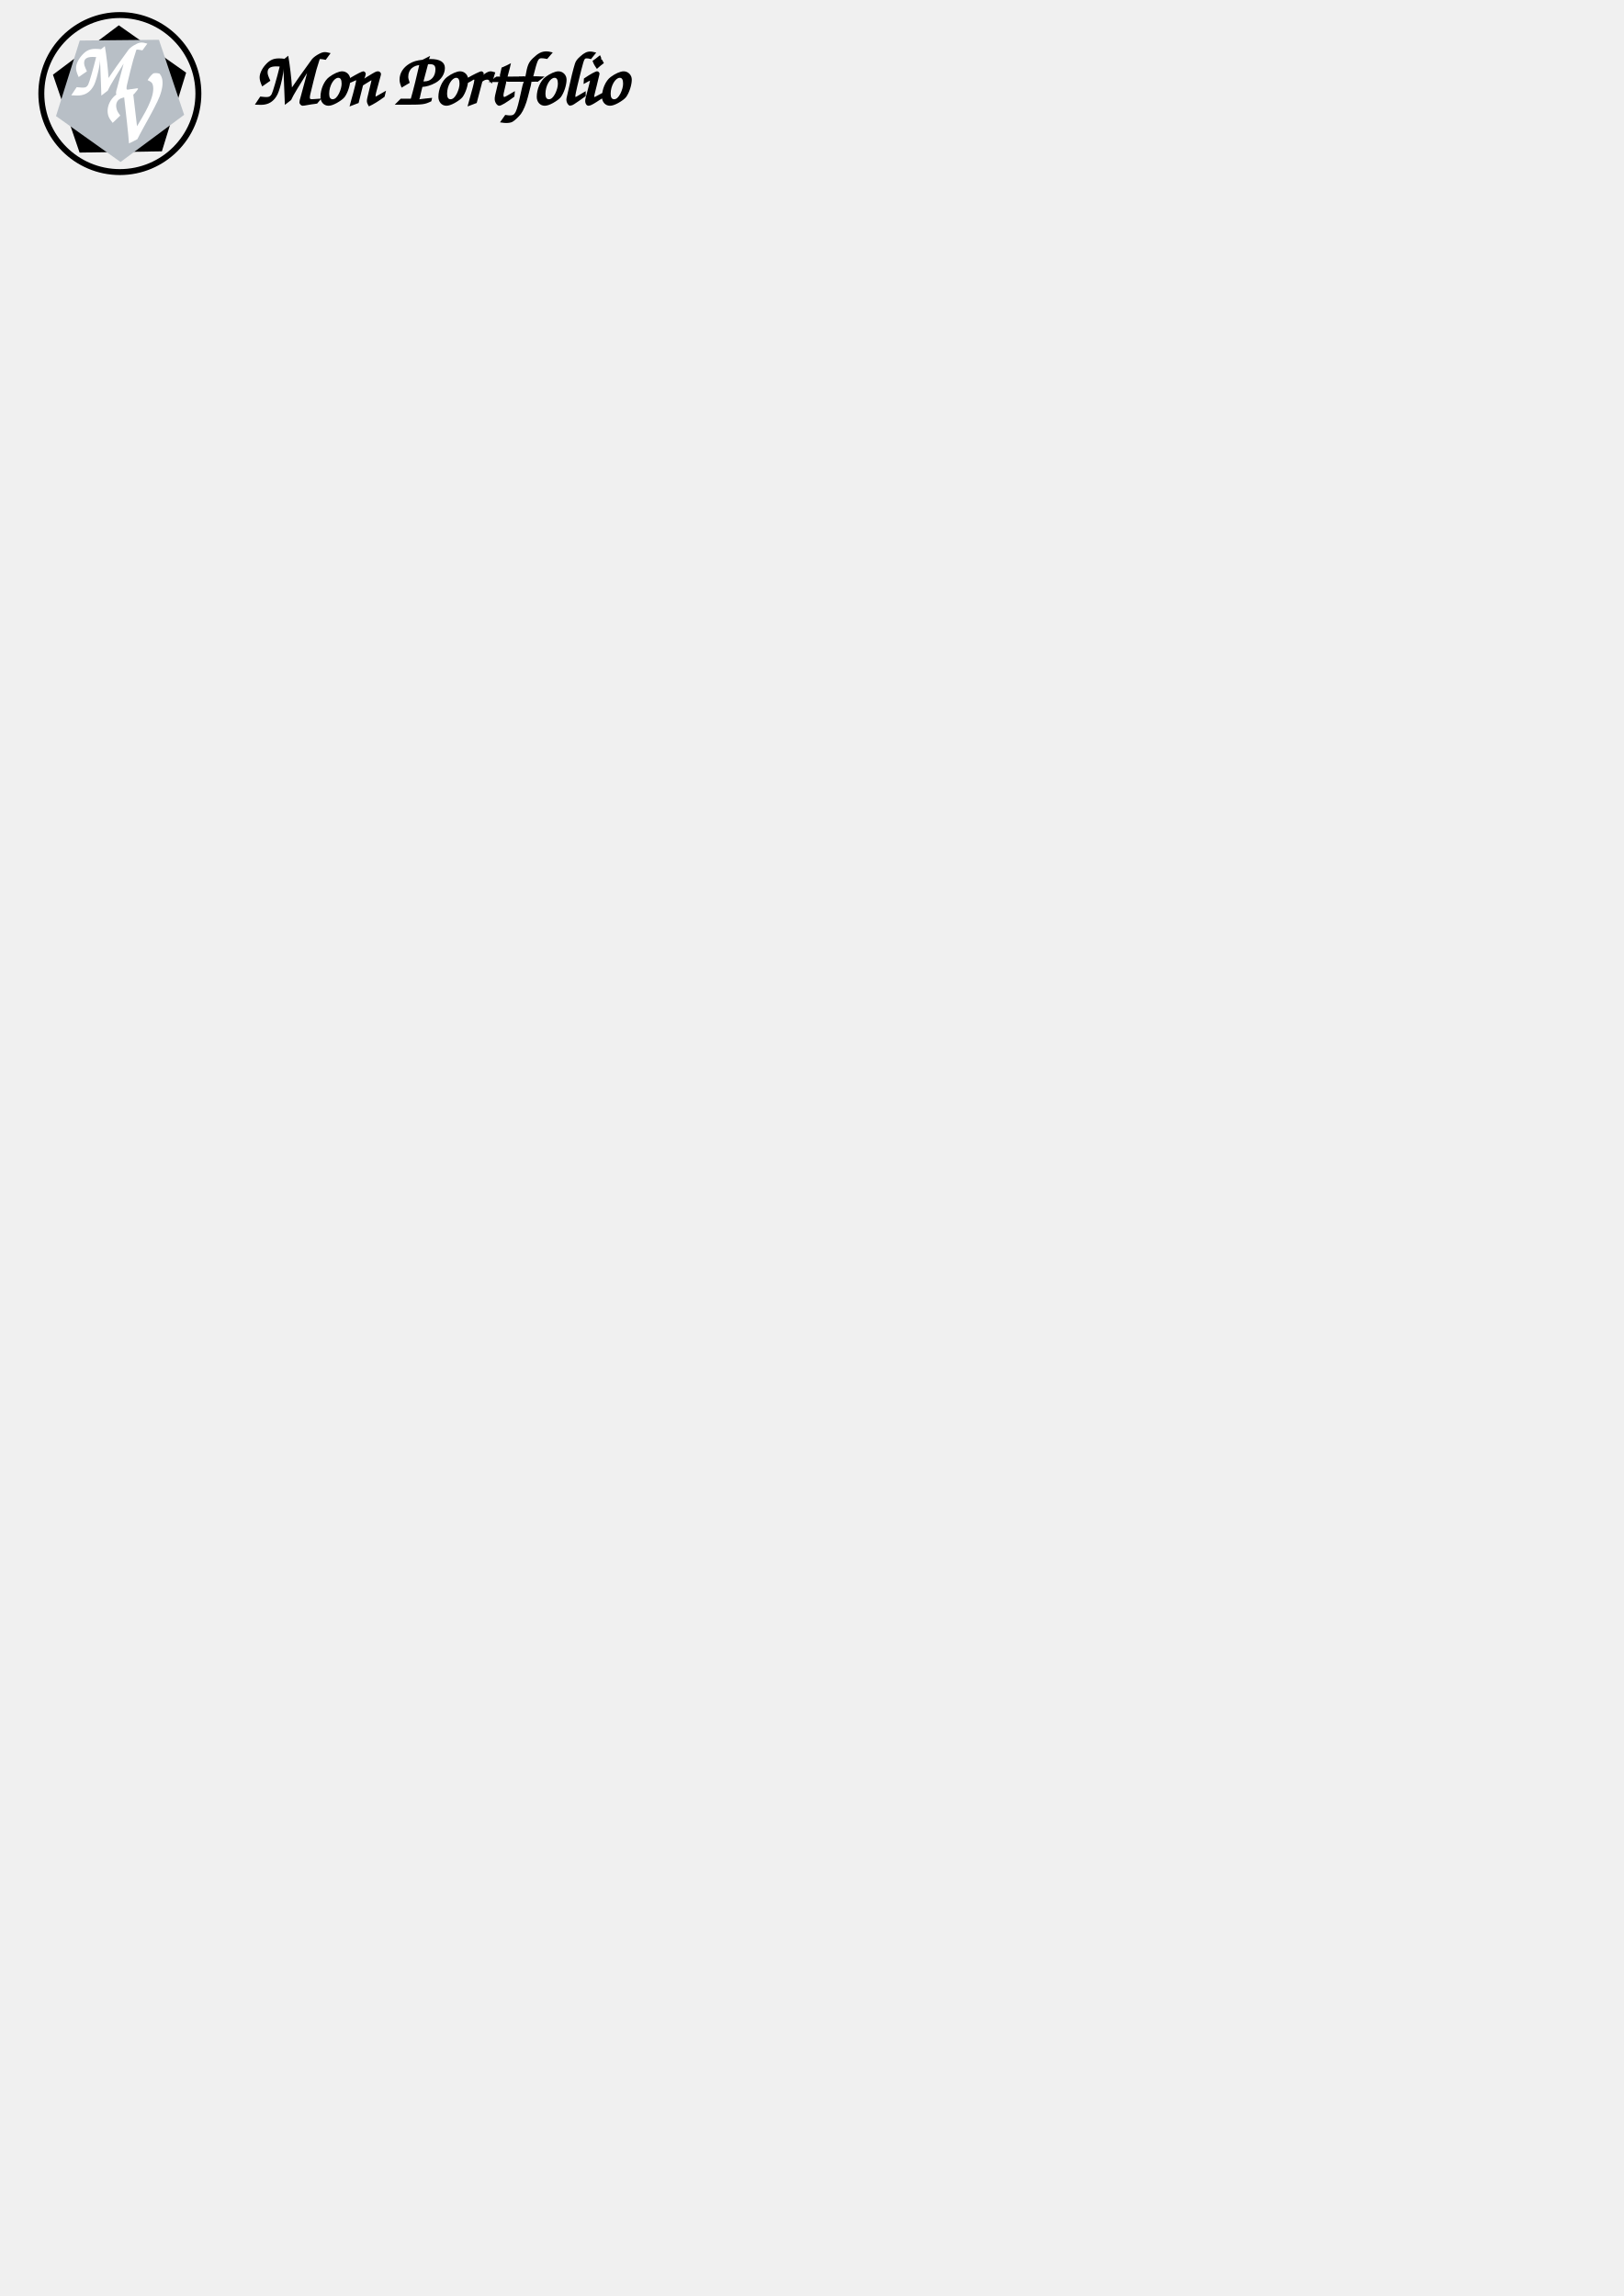
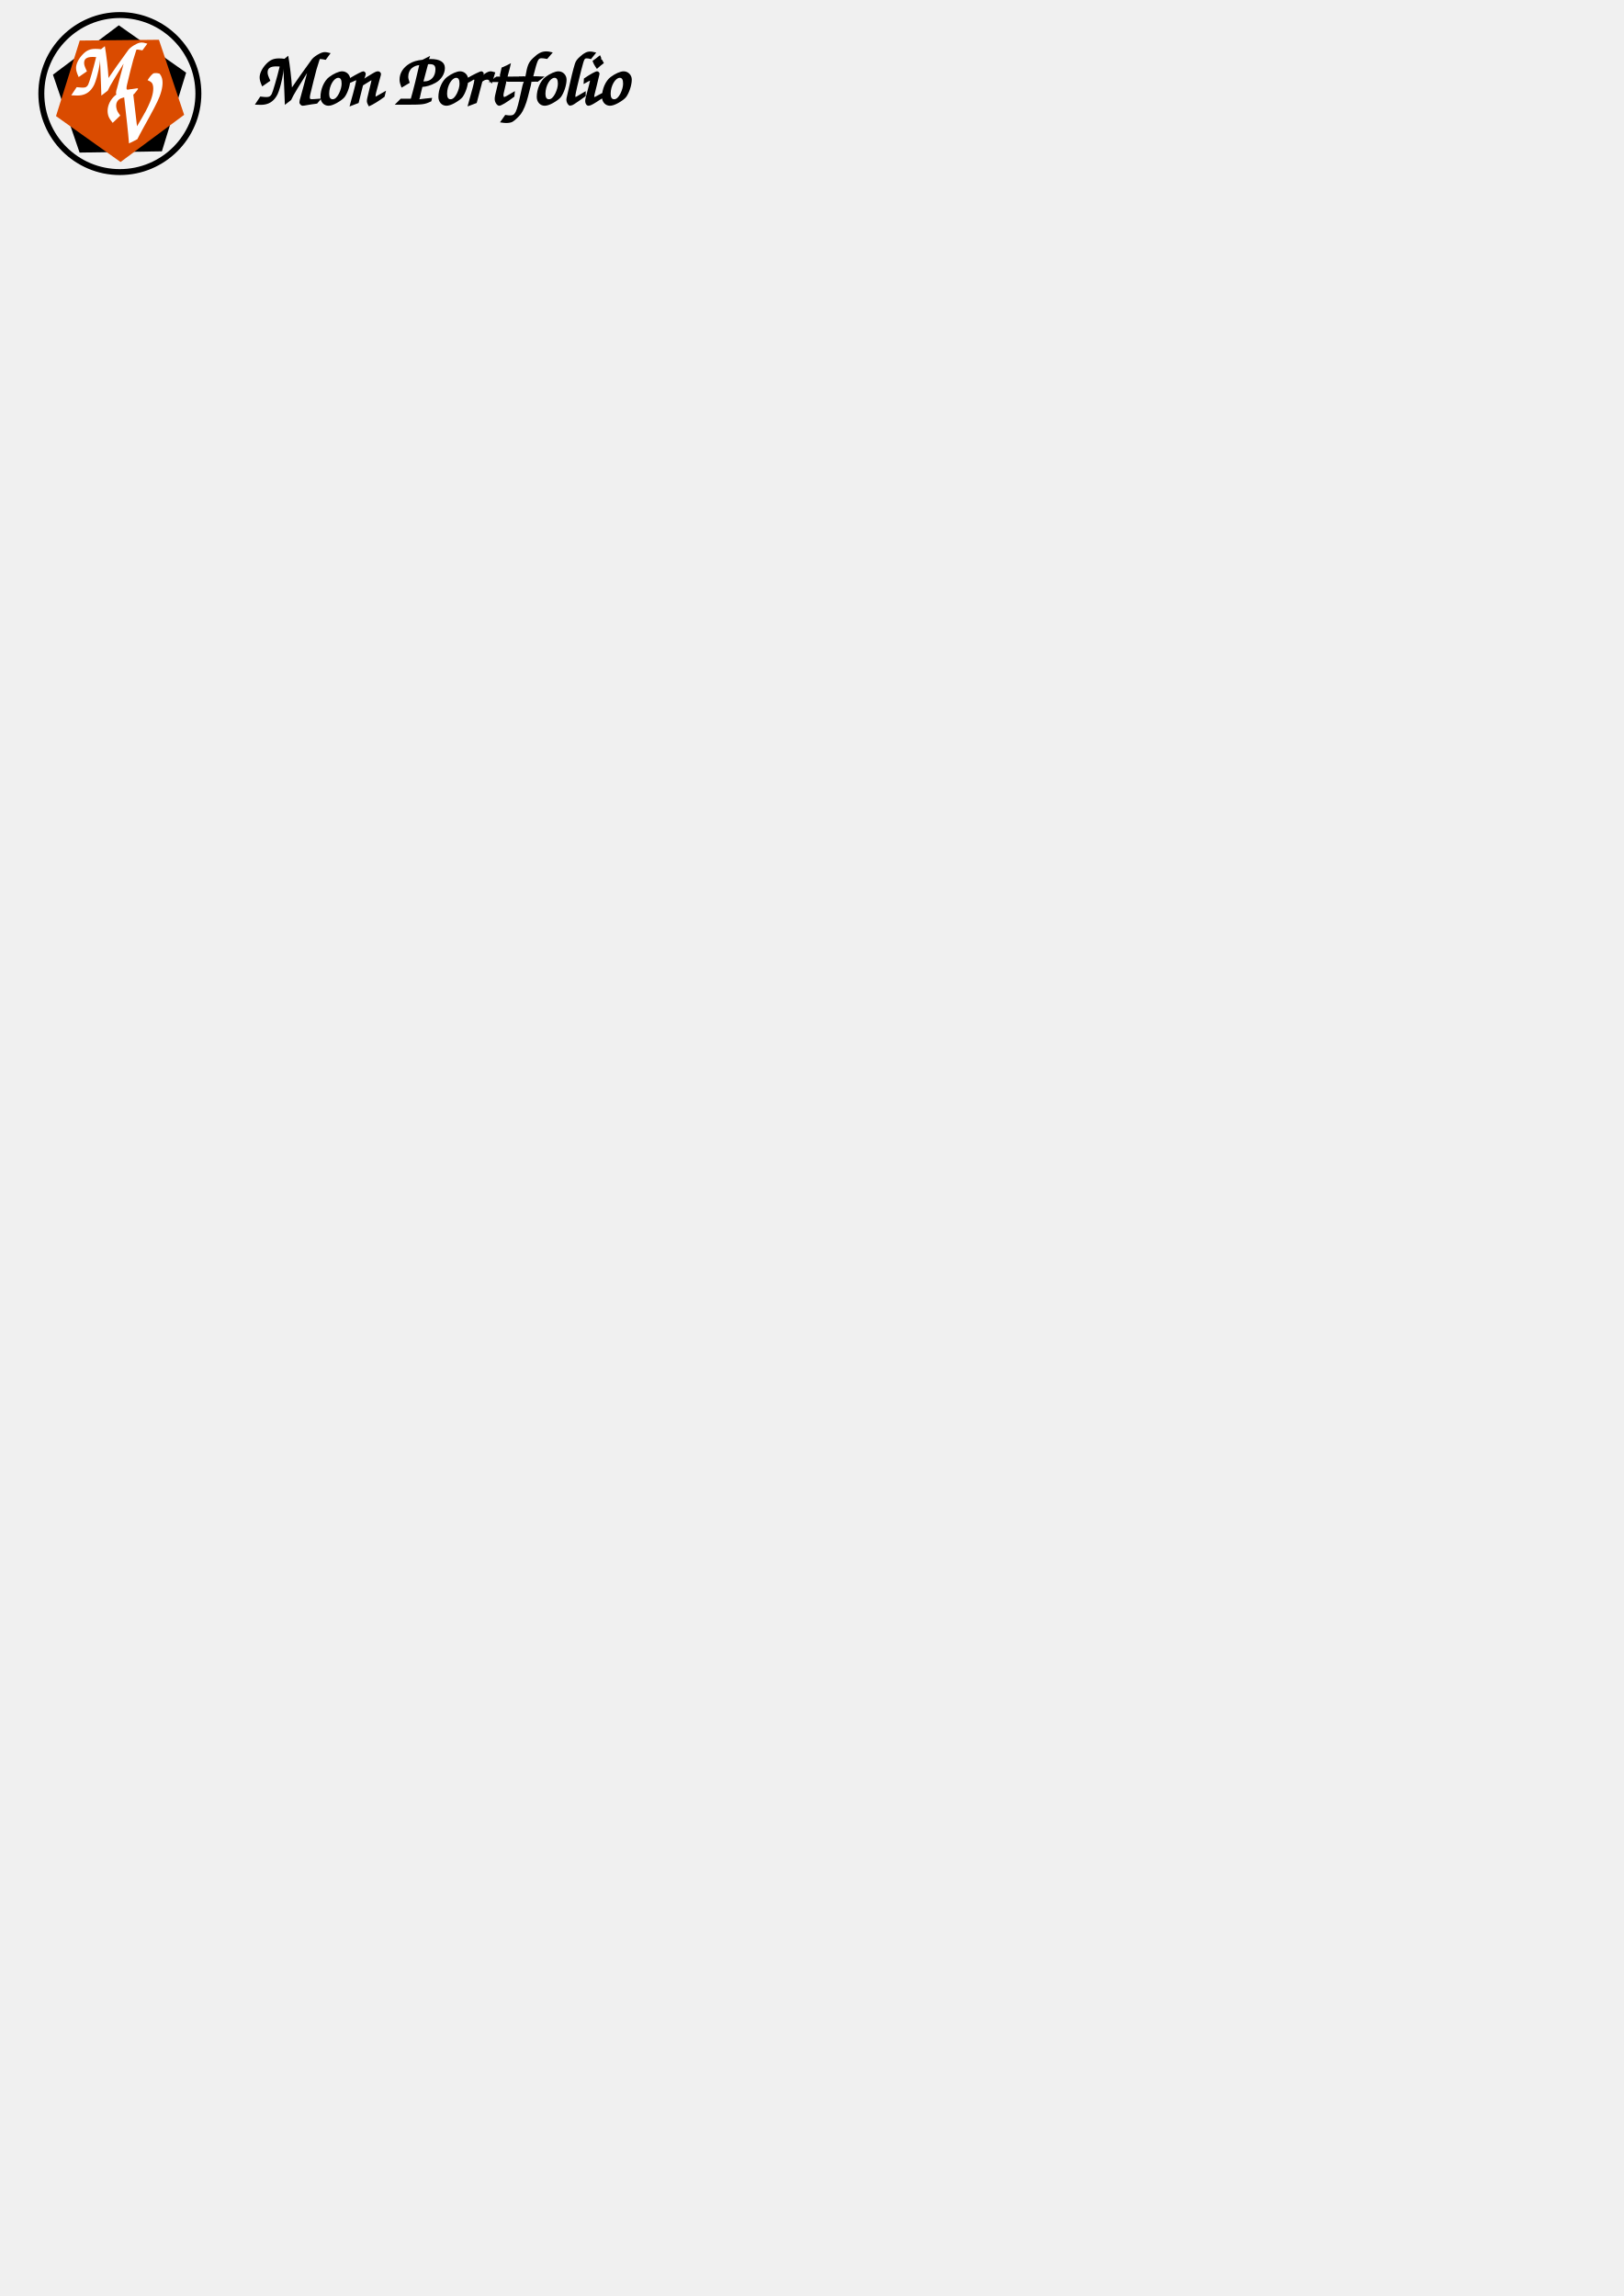
<svg xmlns="http://www.w3.org/2000/svg" xmlns:ns1="http://www.openswatchbook.org/uri/2009/osb" width="210mm" height="297mm" id="svg3839" version="1.1">
  <defs id="defs3841">
    <linearGradient id="linearGradient3918" ns1:paint="solid">
      <stop style="stop-color:#ffffff;stop-opacity:1;" offset="0" id="stop3920" />
    </linearGradient>
    <filter id="filter4700">
      <feGaussianBlur stdDeviation="1.895" id="feGaussianBlur4702" />
    </filter>
  </defs>
  <g id="layer1">
    <text xml:space="preserve" style="font-size:198.031px;font-style:normal;font-variant:normal;font-weight:bold;font-stretch:normal;line-height:125%;letter-spacing:0px;word-spacing:0px;fill:#000000;fill-opacity:1;stroke:none;font-family:Kinnari;-inkscape-font-specification:Kinnari Bold" x="-1473.432" y="70.725" id="text3364">
      <tspan id="tspan3366" x="-1473.432" y="70.725" />
    </text>
    <g id="g4799">
      <text xml:space="preserve" style="font-size:36.228px;font-style:normal;font-variant:normal;font-weight:500;font-stretch:normal;line-height:125%;letter-spacing:0px;word-spacing:0px;fill:#000000;fill-opacity:1;stroke:none;font-family:Khmer OS;-inkscape-font-specification:URW Chancery L Medium Italic" x="123.076" y="51.225" id="text3193">
        <tspan id="tspan3195" x="123.076" y="51.225" style="font-style:normal;font-variant:normal;font-weight:bold;font-stretch:normal;font-family:URW Chancery L;-inkscape-font-specification:URW Chancery L Bold Italic">Mon Portfolio</tspan>
      </text>
-       <g id="g4004" transform="translate(-1.8197246e-7,-0.5050763)">
-         <path transform="translate(119.198,-82.83251)" d="m -22.223,129.083 c 0,21.2 -17.186,38.386 -38.386,38.386 -21.2,0 -38.386,-17.186 -38.386,-38.386 0,-21.2 17.186,-38.386 38.386,-38.386 21.2,0 38.386,17.186 38.386,38.386 z" id="path3924" style="fill:none;stroke:#000000;stroke-width:2.9;stroke-miterlimit:4;stroke-opacity:1;stroke-dasharray:none" />
-         <path d="M 562.857,738.076 210.227,743.431 96.166,409.714 378.303,198.111 666.734,401.05 z" id="path3952" style="fill:#000000;fill-opacity:1;stroke:none" transform="matrix(0.1141079,0,0,0.1141079,14.91,-9.727689)" />
-         <path transform="matrix(0.1141079,0,0,0.1141079,14.91,-10.70576)" d="M 385.714,792.362 109.292,595.682 210.928,272.011 550.164,268.652 658.188,590.247 z" id="path3954" style="fill:#b8bfc6;fill-opacity:1;stroke:none;filter:url(#filter4700)" />
-         <g style="fill:#ffffff;fill-opacity:1" transform="matrix(0.118001,0,0,0.118001,83.49339,-0.049162)" id="g3956">
-           <text xml:space="preserve" style="font-size:308.202px;font-style:italic;font-variant:normal;font-weight:bold;font-stretch:normal;line-height:125%;letter-spacing:0px;word-spacing:0px;fill:#ffffff;fill-opacity:1;stroke:none;font-family:URW Chancery L;-inkscape-font-specification:URW Chancery L Bold Italic" x="-425.199" y="400.219" id="text3958">
-             <tspan id="tspan3960" x="-425.199" y="400.219">M</tspan>
-           </text>
-         </g>
-         <g style="fill:#ffffff;fill-opacity:1" transform="matrix(0.1141079,0,0,0.1141079,83.37473,1.194068)" id="g3962">
-           <text xml:space="preserve" style="font-size:353.219px;font-style:italic;font-variant:normal;font-weight:bold;font-stretch:normal;line-height:125%;letter-spacing:0px;word-spacing:0px;fill:#ffffff;fill-opacity:1;stroke:none;font-family:URW Chancery L;-inkscape-font-specification:URW Chancery L Bold Italic" x="-421.122" y="535.455" id="text3964" transform="matrix(0.9659258,-0.258819,0.258819,0.9659258,0,0)">
-             <tspan id="tspan3966" x="-421.122" y="535.455">V</tspan>
-           </text>
-         </g>
+       <path style="fill:none;stroke:#000000;stroke-width:2.9;stroke-miterlimit:4;stroke-opacity:1;stroke-dasharray:none" id="path3924" d="m -22.223,129.083 a 38.386,38.386 0 1 1 -76.772,0 38.386,38.386 0 1 1 76.772,0 z" transform="translate(119.198,-83.33759)" />
+       <path transform="matrix(0.1141079,0,0,0.1141079,14.91,-10.23277)" style="fill:#000000;fill-opacity:1;stroke:none" id="path3952" d="M 562.857,738.076 210.227,743.431 96.166,409.714 378.303,198.111 666.734,401.05 z" />
+       <path style="fill:#da4b00;fill-opacity:1;stroke:none;filter:url(#filter4700)" id="path3954" d="M 385.714,792.362 109.292,595.682 210.928,272.011 550.164,268.652 658.188,590.247 z" transform="matrix(0.1141079,0,0,0.1141079,14.91,-11.21083)" />
+       <g id="g3956" transform="matrix(0.118001,0,0,0.118001,83.49339,-0.5542383)" style="fill:#ffffff;fill-opacity:1">
+         <text id="text3958" y="400.219" x="-425.199" style="font-size:308.202px;font-style:italic;font-variant:normal;font-weight:bold;font-stretch:normal;line-height:125%;letter-spacing:0px;word-spacing:0px;fill:#ffffff;fill-opacity:1;stroke:none;font-family:URW Chancery L;-inkscape-font-specification:URW Chancery L Bold Italic" xml:space="preserve">
+           <tspan y="400.219" x="-425.199" id="tspan3960">M</tspan>
+         </text>
+       </g>
+       <g id="g3962" transform="matrix(0.1141079,0,0,0.1141079,83.37473,0.6889917)" style="fill:#ffffff;fill-opacity:1">
+         <text transform="matrix(0.9659258,-0.258819,0.258819,0.9659258,0,0)" id="text3964" y="535.455" x="-421.122" style="font-size:353.219px;font-style:italic;font-variant:normal;font-weight:bold;font-stretch:normal;line-height:125%;letter-spacing:0px;word-spacing:0px;fill:#ffffff;fill-opacity:1;stroke:none;font-family:URW Chancery L;-inkscape-font-specification:URW Chancery L Bold Italic" xml:space="preserve">
+           <tspan y="535.455" x="-421.122" id="tspan3966">V</tspan>
+         </text>
      </g>
    </g>
  </g>
</svg>
